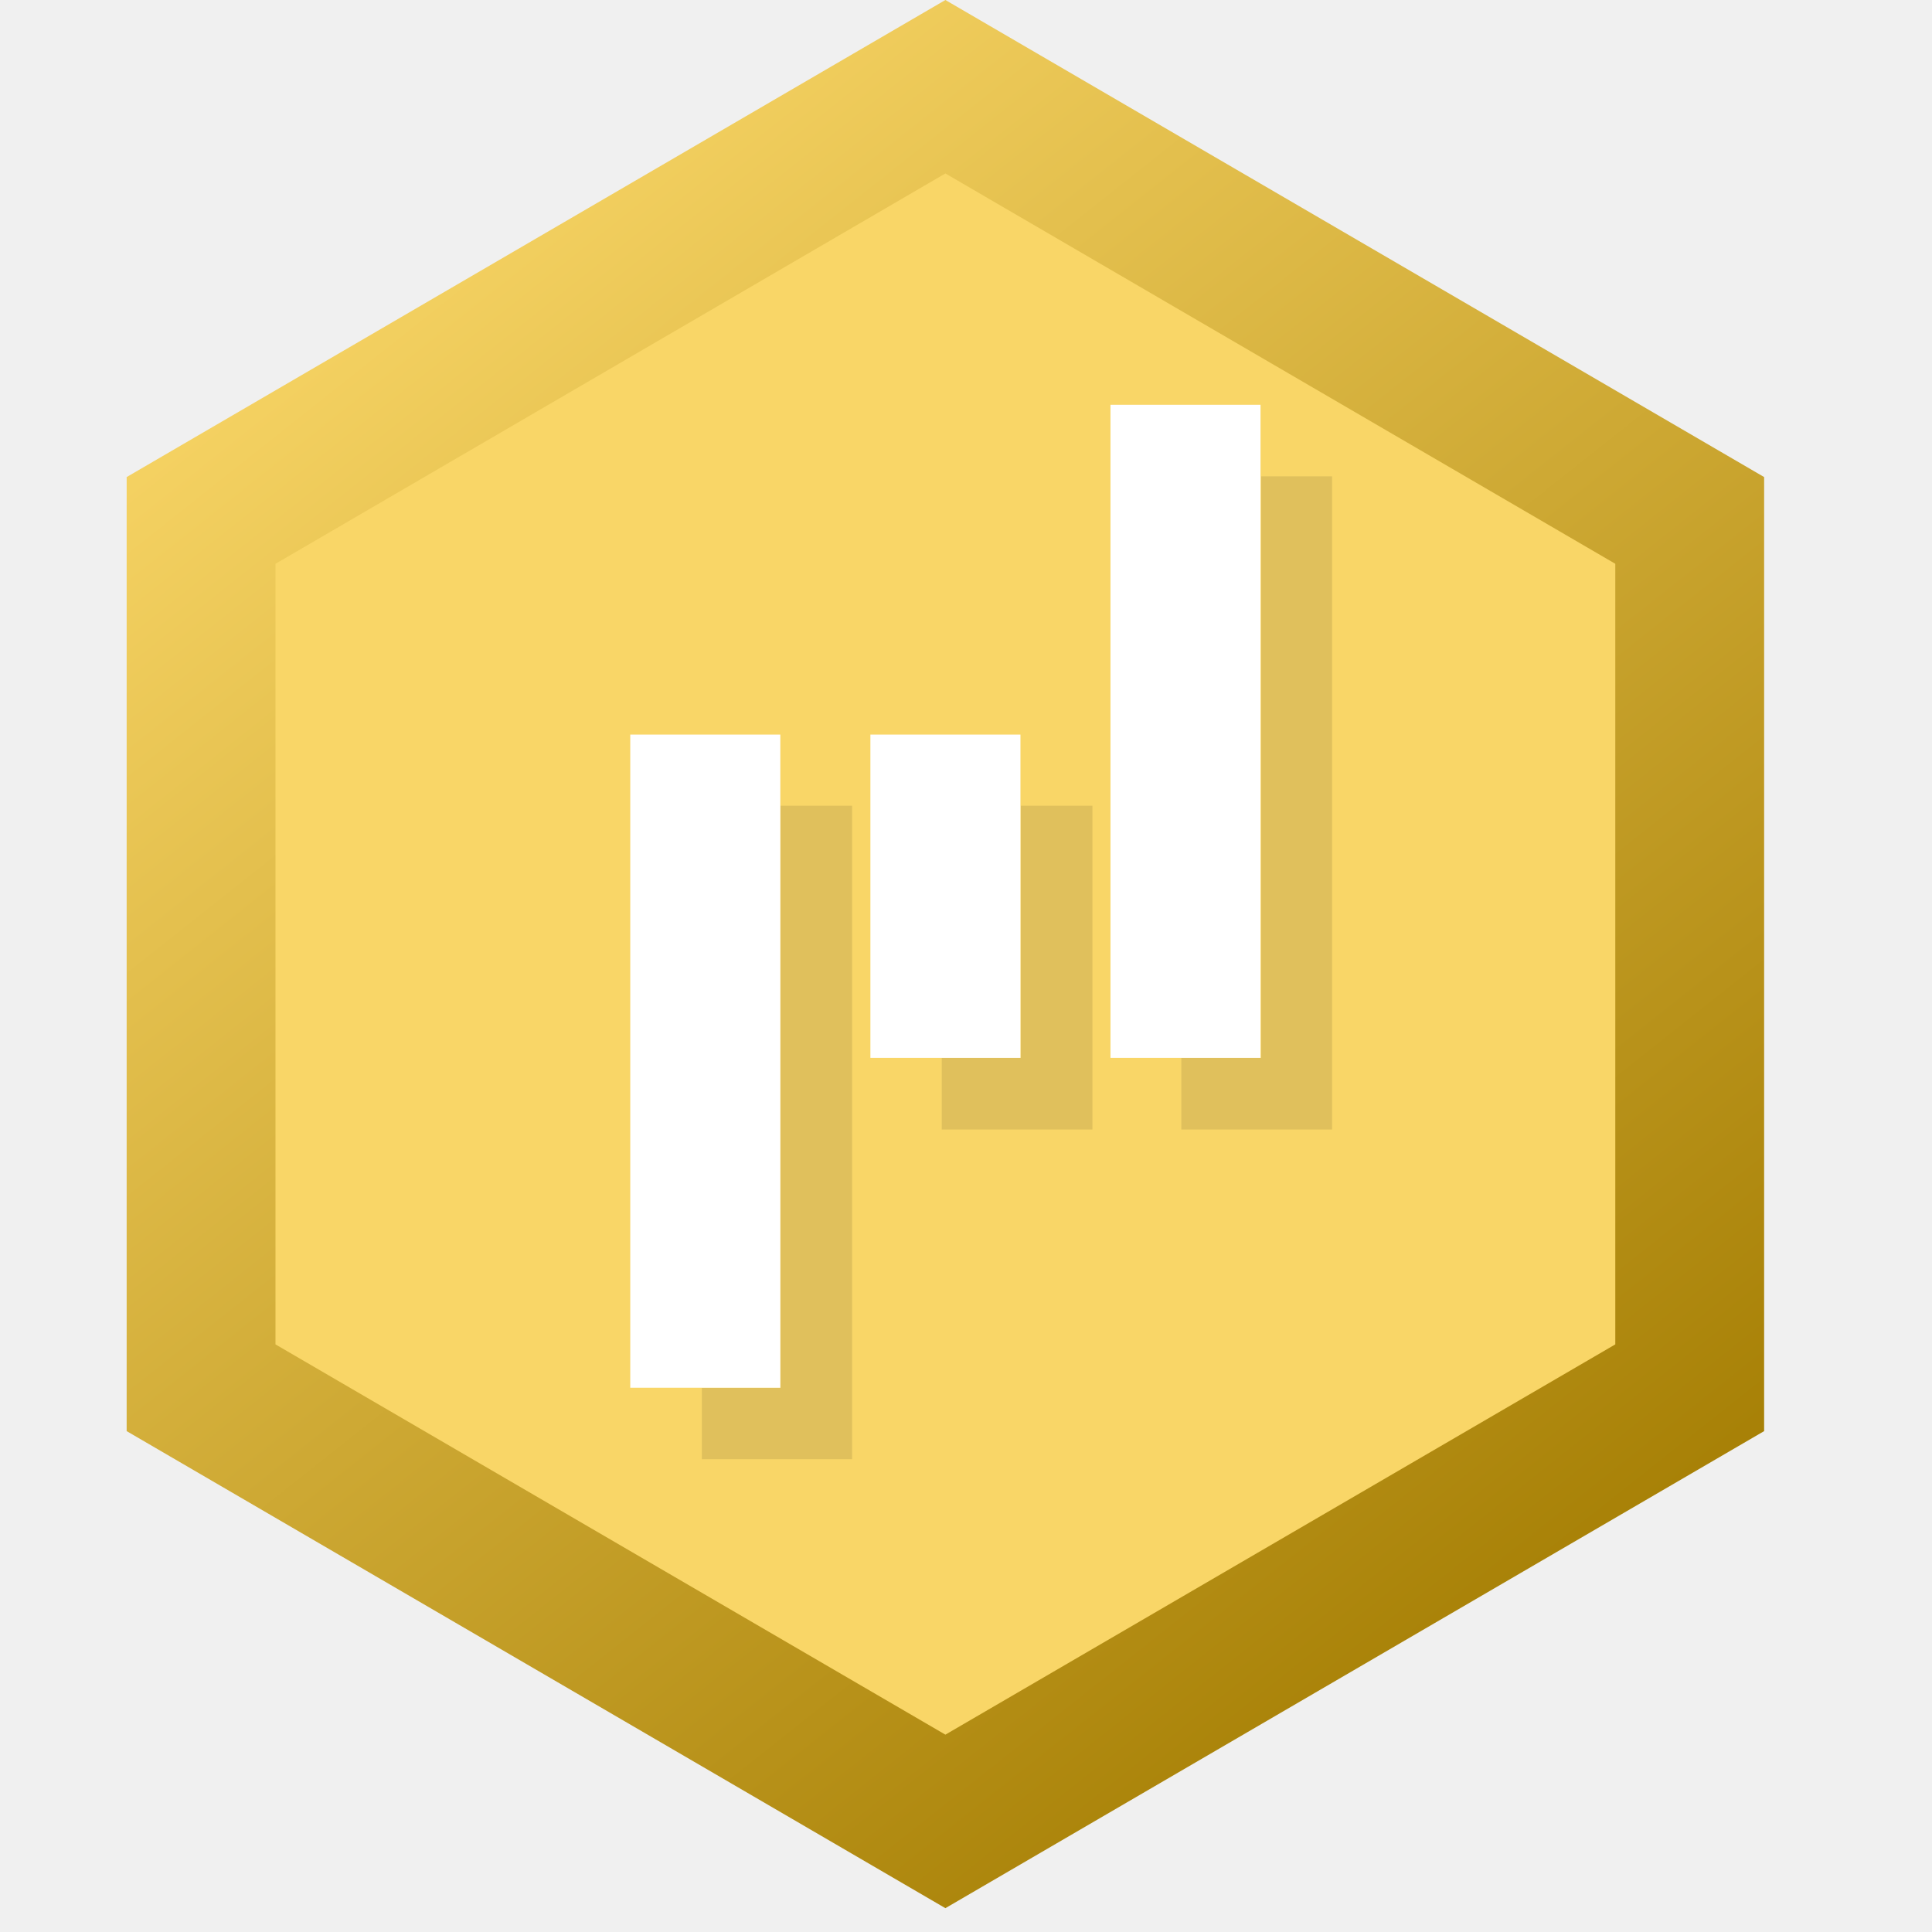
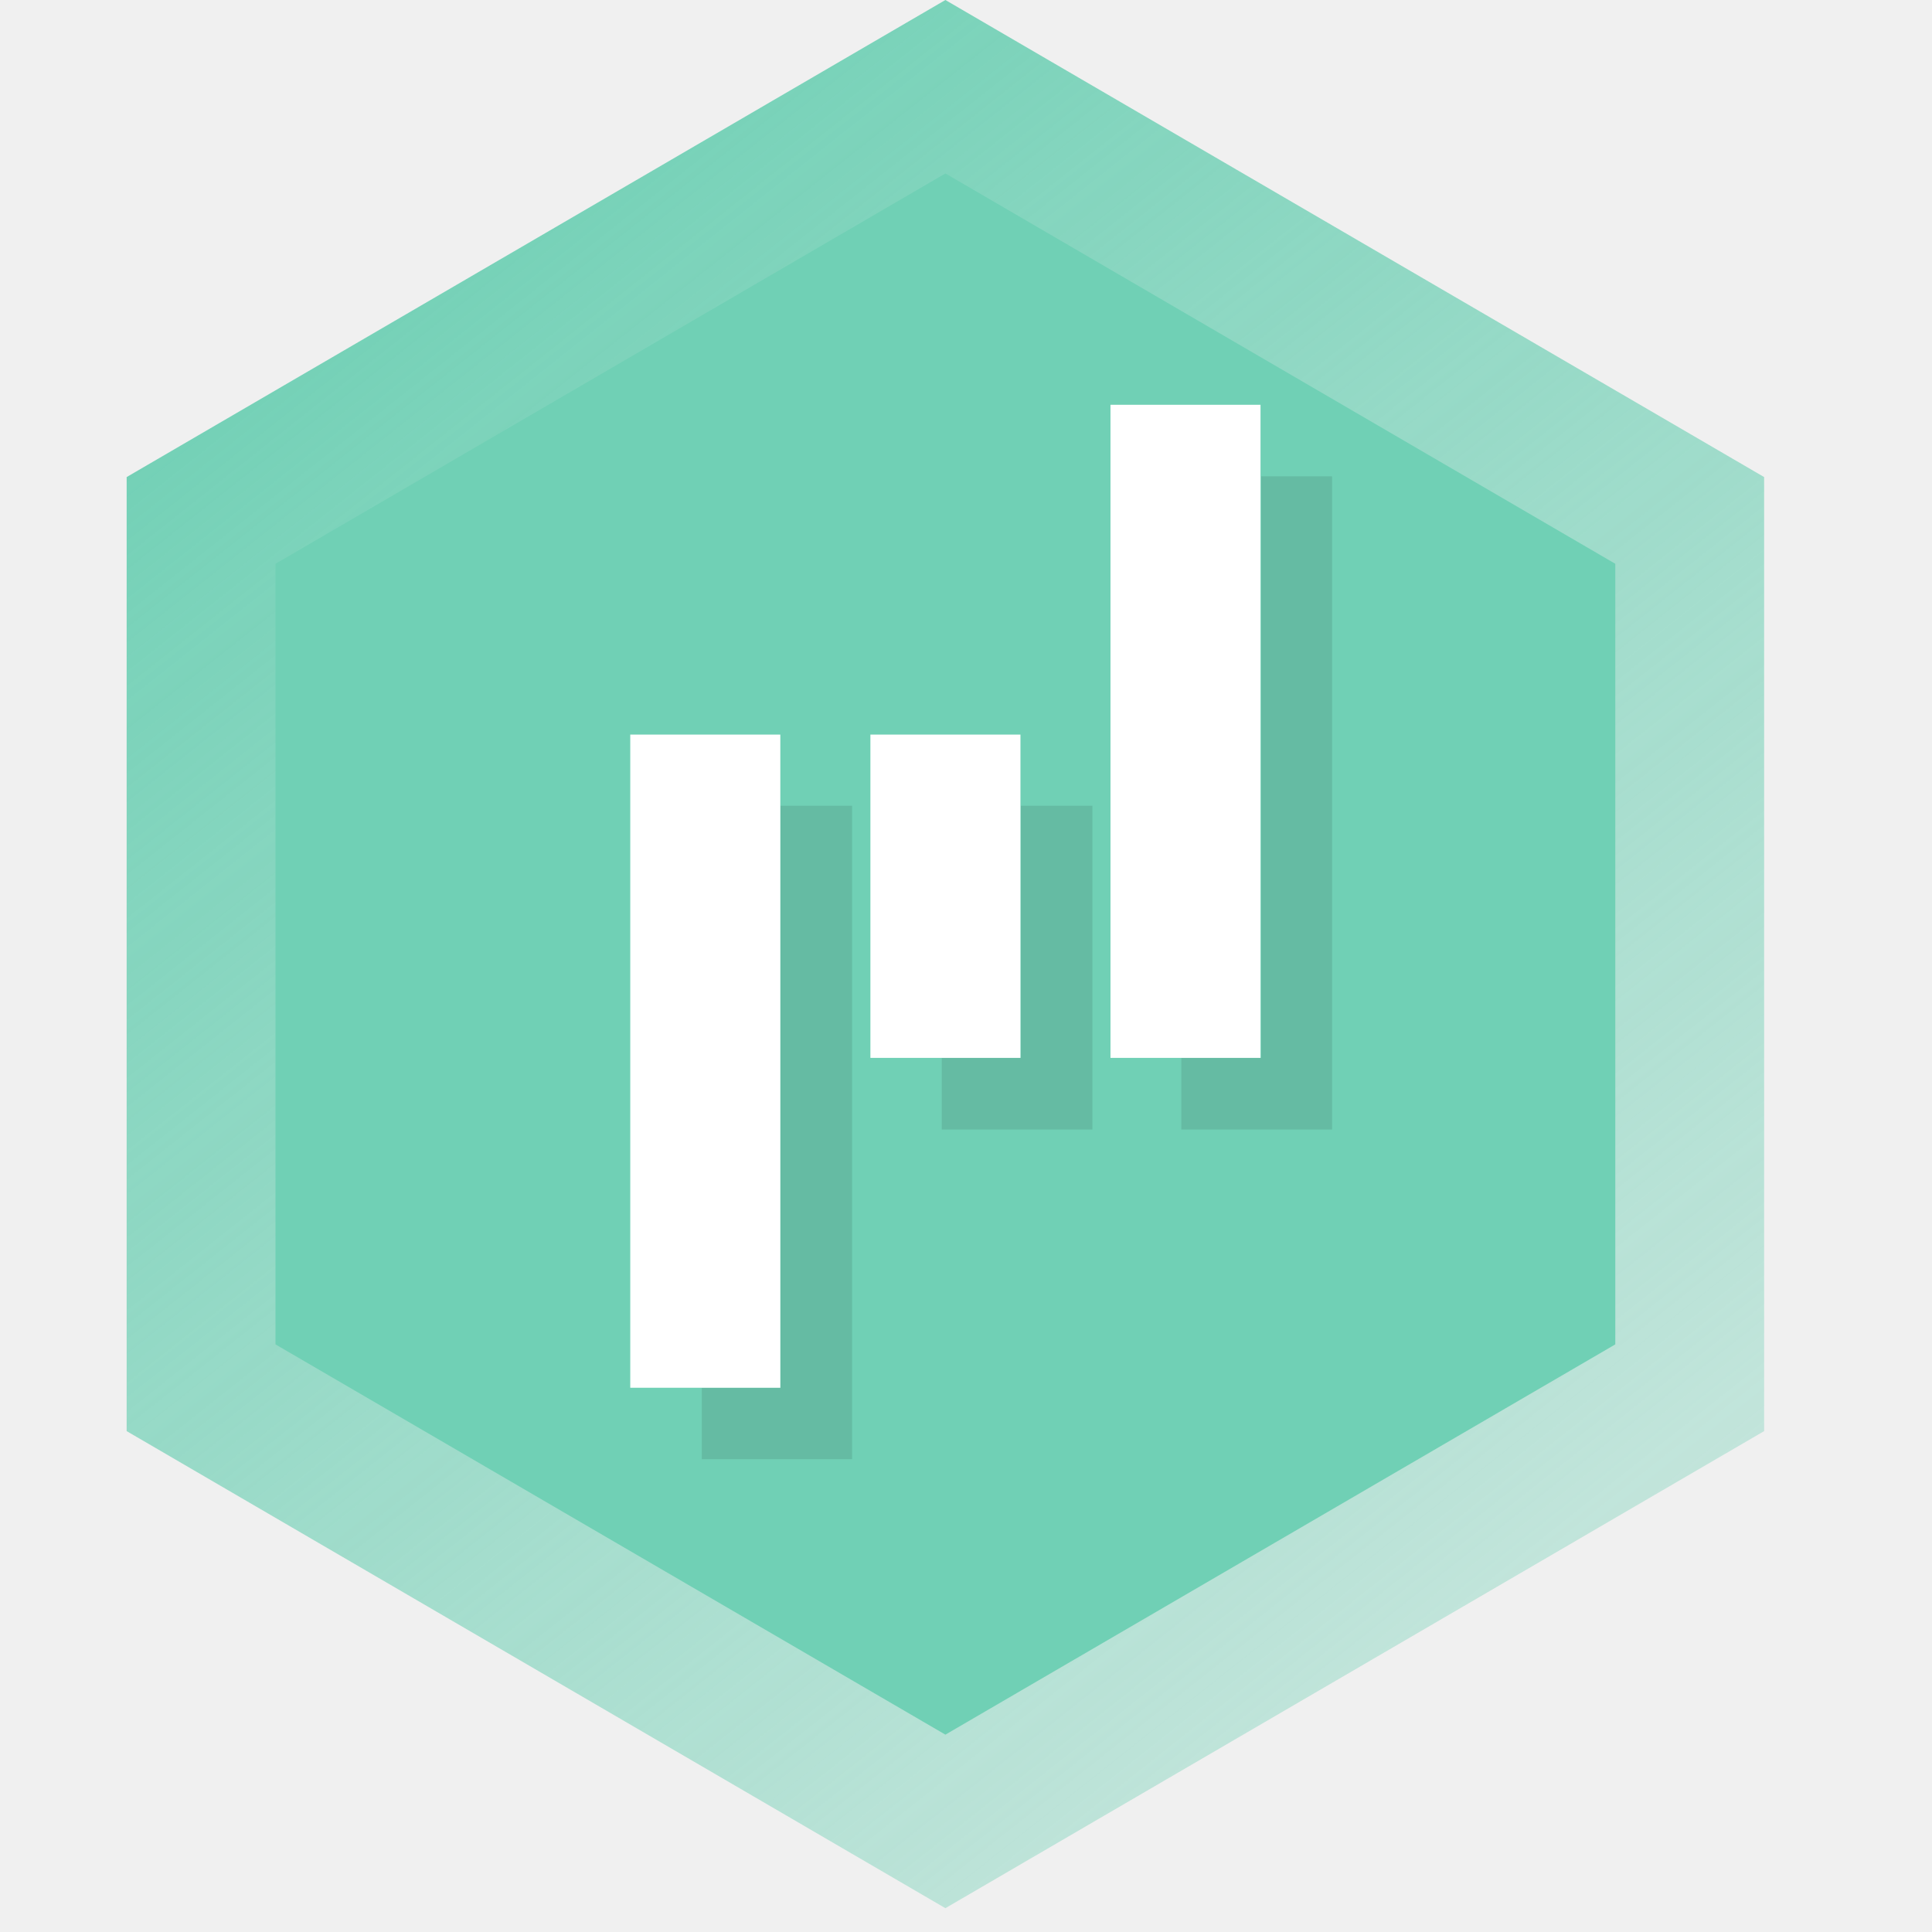
<svg xmlns="http://www.w3.org/2000/svg" width="27" height="27" viewBox="0 0 27 27" fill="none">
  <path d="M13.212 0L24.654 6.667V20L13.212 26.667L1.77 20V6.667L13.212 0Z" fill="url(#paint0_linear_601_89181)" />
  <path d="M13.212 2.424L22.574 7.879V18.788L13.212 24.242L3.85 18.788V7.879L13.212 2.424Z" fill="url(#paint1_linear_601_89181)" />
  <g filter="url(#filter0_d_601_89181)">
    <path d="M14.261 10.266V14.784H12.164V10.266H14.261ZM17.616 5.657V14.784H15.519V5.657H17.616ZM10.905 10.266V19.394H8.808V10.266H10.905Z" fill="white" />
  </g>
  <defs>
    <filter id="filter0_d_601_89181" x="8.808" y="5.657" width="9.808" height="14.737" filterUnits="userSpaceOnUse" color-interpolation-filters="sRGB">
      <feFlood flood-opacity="0" result="BackgroundImageFix" />
      <feColorMatrix in="SourceAlpha" type="matrix" values="0 0 0 0 0 0 0 0 0 0 0 0 0 0 0 0 0 0 127 0" result="hardAlpha" />
      <feOffset dx="1" dy="1" />
      <feComposite in2="hardAlpha" operator="out" />
      <feColorMatrix type="matrix" values="0 0 0 0 0 0 0 0 0 0 0 0 0 0 0 0 0 0 0.1 0" />
      <feBlend mode="normal" in2="BackgroundImageFix" result="effect1_dropShadow_601_89181" />
      <feBlend mode="normal" in="SourceGraphic" in2="effect1_dropShadow_601_89181" result="shape" />
    </filter>
    <linearGradient id="paint0_linear_601_89181" x1="3.886" y1="3.137" x2="21.177" y2="24.945" gradientUnits="userSpaceOnUse">
-       <stop stop-color="#F9D667" />
-       <stop offset="1" stop-color="#A27B00" />
+       <stop stop-color="#70D0B5" />
+       <stop offset="1" stop-color="#70D0B550" />
    </linearGradient>
    <linearGradient id="paint1_linear_601_89181" x1="5.581" y1="4.991" x2="19.729" y2="22.833" gradientUnits="userSpaceOnUse">
-       <stop stop-color="#F9D667" />
+       <stop stop-color="#70D0B5" />
    </linearGradient>
  </defs>
</svg>
